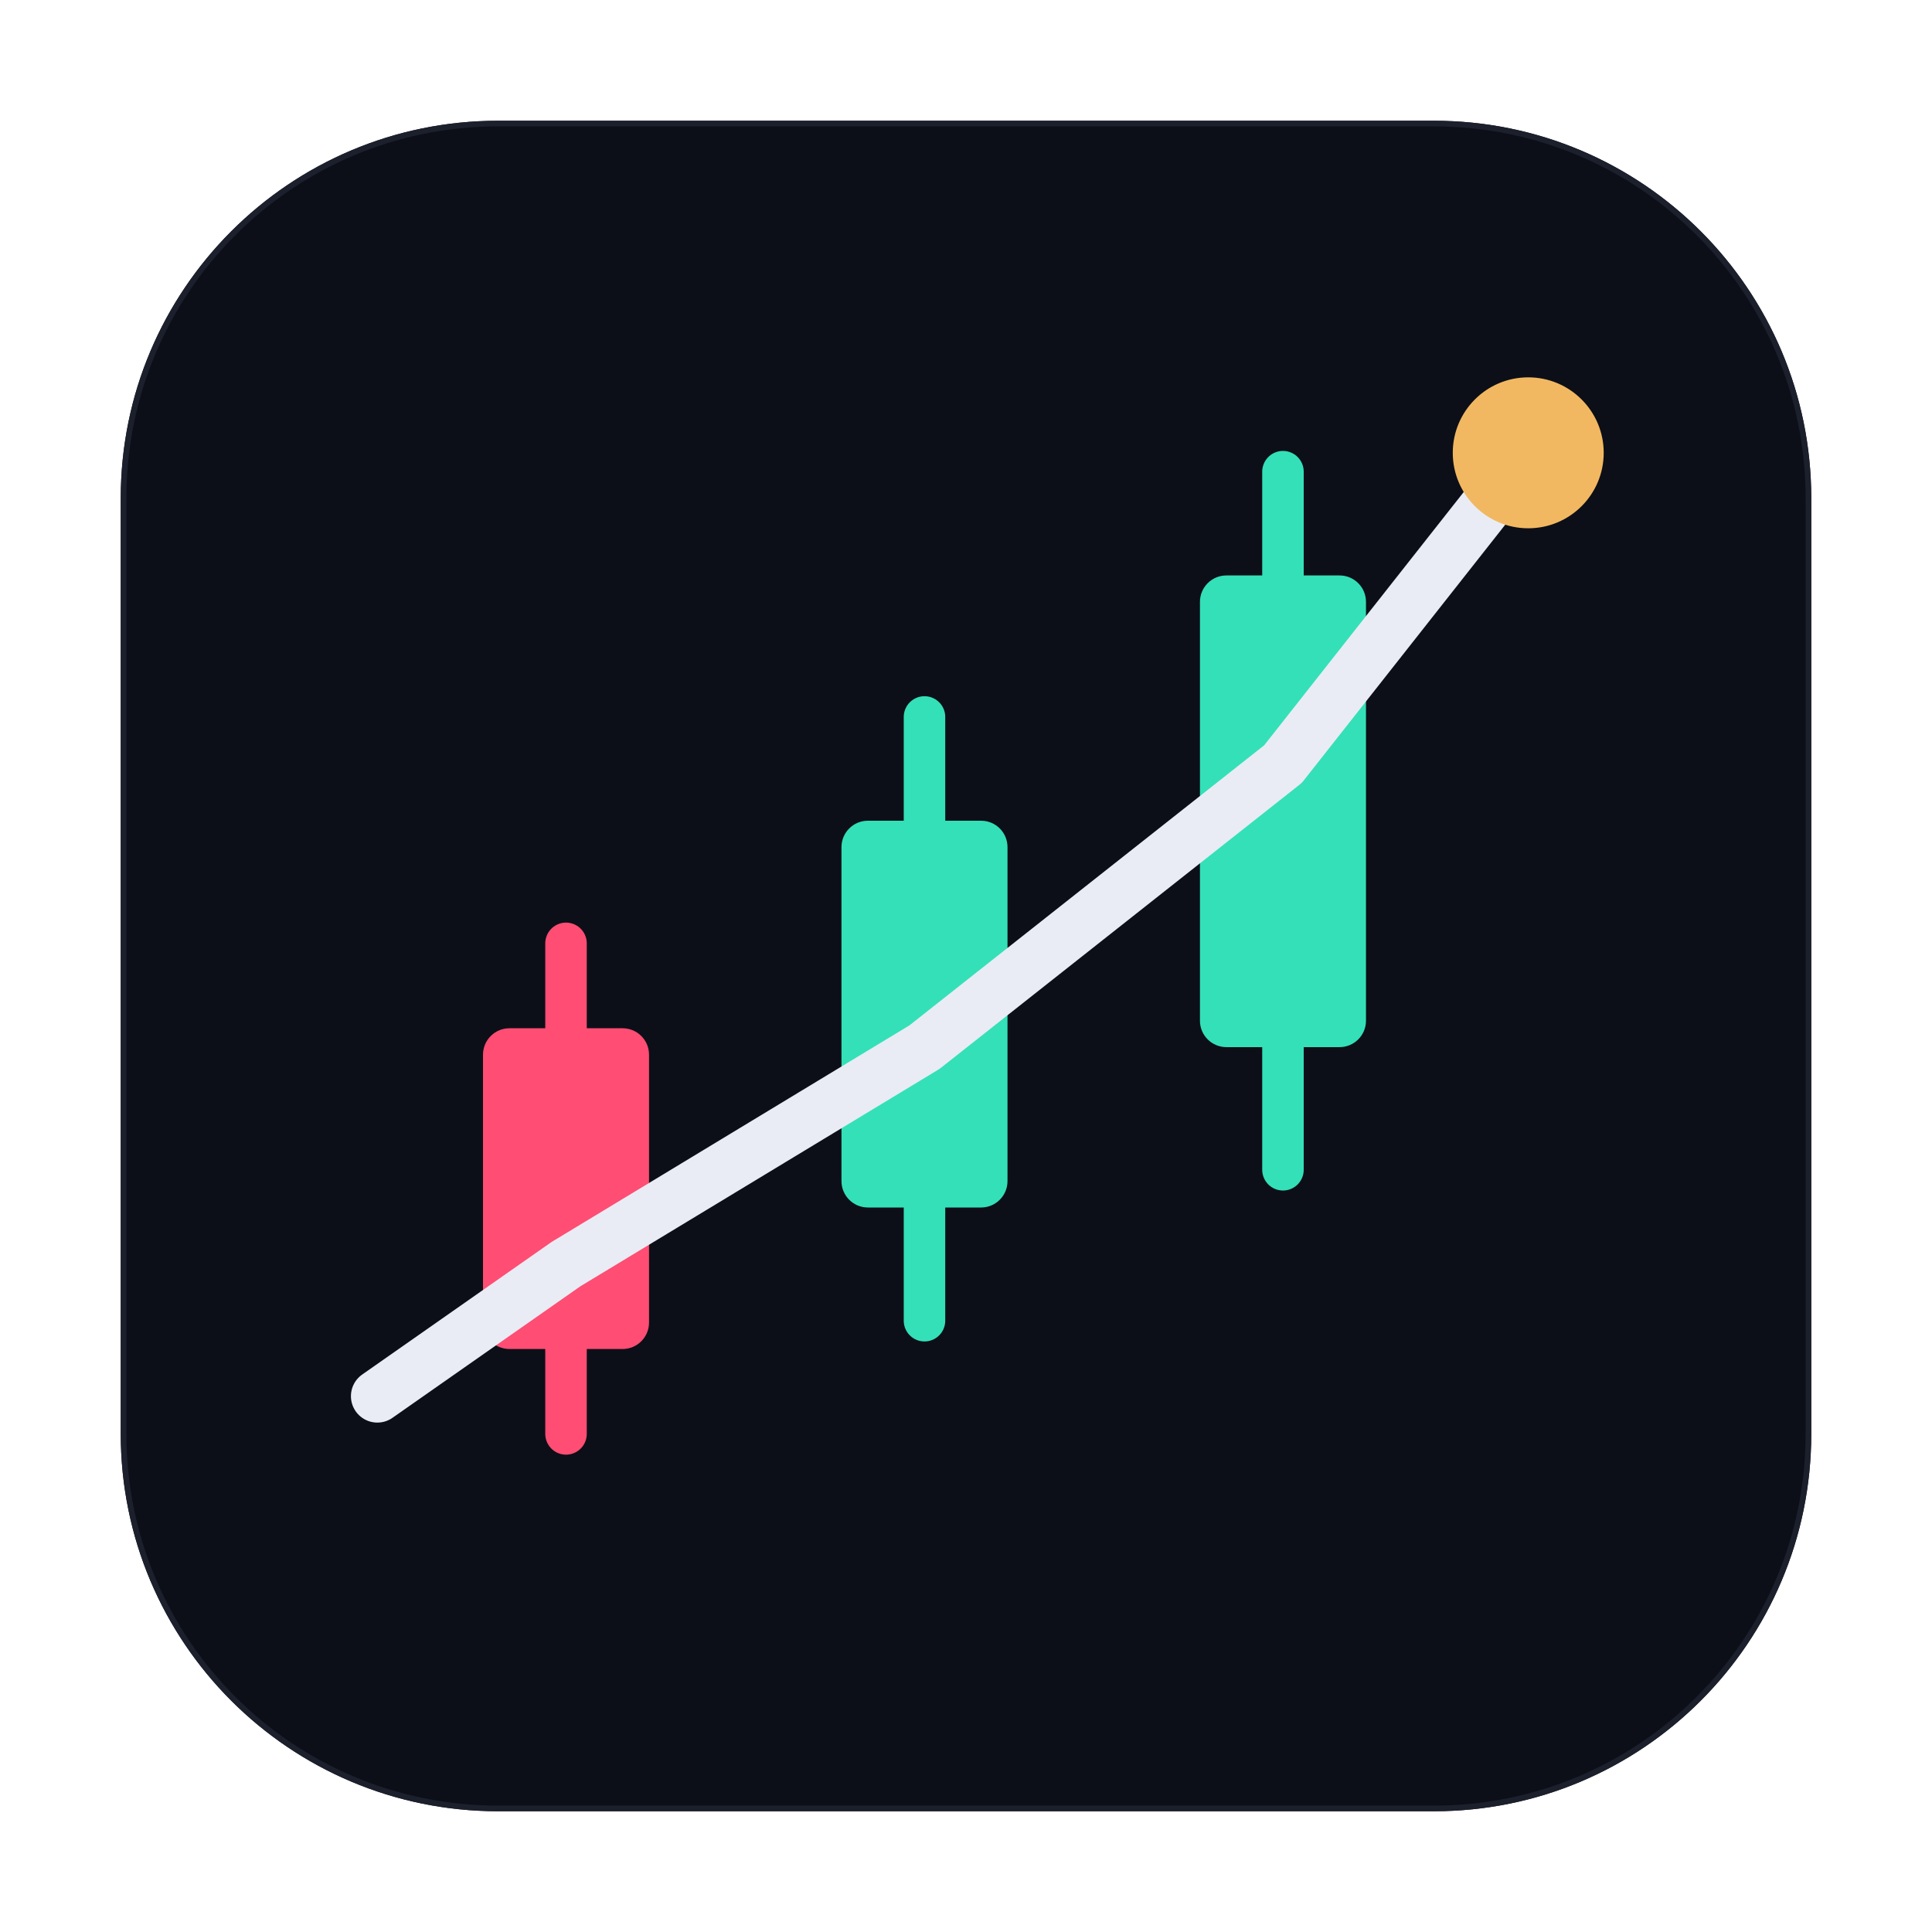
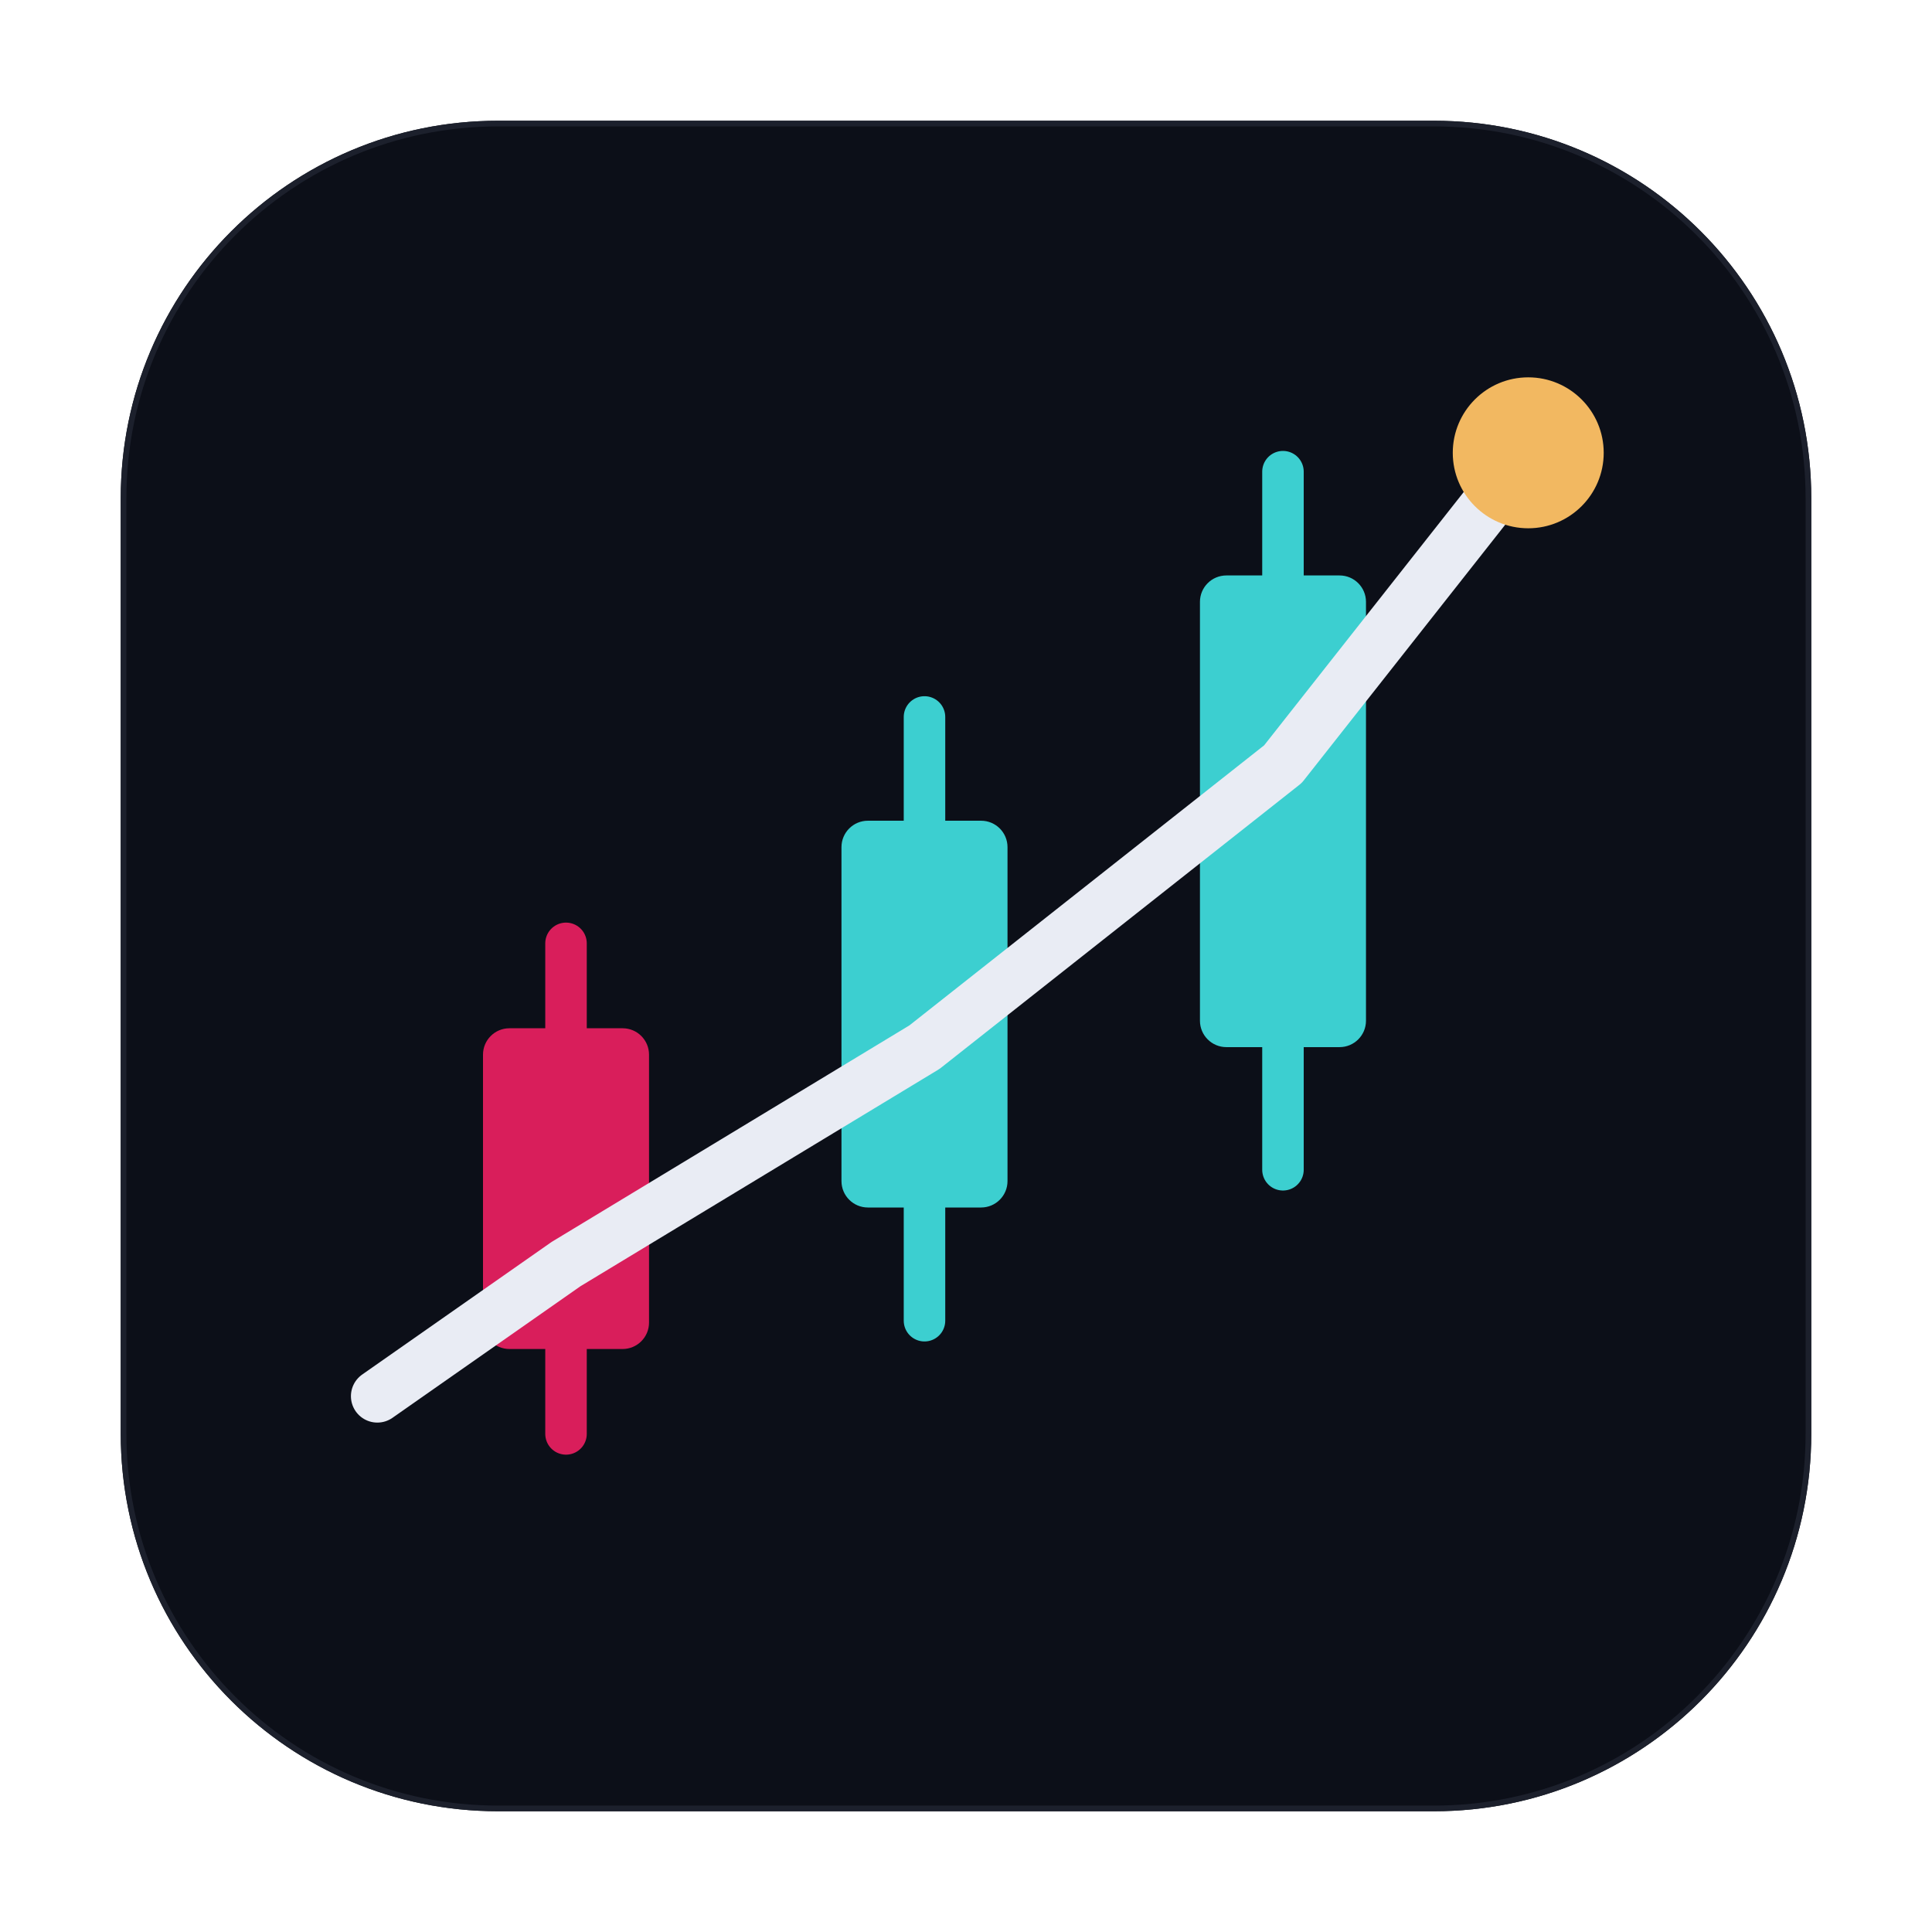
<svg xmlns="http://www.w3.org/2000/svg" viewBox="0 0 1024 1024">
  <rect x="64" y="64" width="896" height="896" rx="200" fill="#0c0f18" />
  <rect x="65.5" y="65.5" width="893" height="893" rx="198.5" fill="none" stroke="#1c202c" stroke-width="3" />
  <g stroke-linecap="round">
-     <line x1="300" y1="500" x2="300" y2="760" stroke="#ff4d73" stroke-width="22" />
-     <rect x="256" y="545" width="88" height="170" rx="14" fill="#ff4d73" />
-     <line x1="490" y1="380" x2="490" y2="700" stroke="#34e0b8" stroke-width="22" />
-     <rect x="446" y="435" width="88" height="205" rx="14" fill="#34e0b8" />
-     <line x1="680" y1="250" x2="680" y2="620" stroke="#34e0b8" stroke-width="22" />
-     <rect x="636" y="305" width="88" height="250" rx="14" fill="#34e0b8" />
+     <line x1="300" y1="500" x2="300" y2="760" stroke="#d91e5b" stroke-width="22" />
+     <rect x="256" y="545" width="88" height="170" rx="14" fill="#d91e5b" />
+     <line x1="490" y1="380" x2="490" y2="700" stroke="#3ccfd0" stroke-width="22" />
+     <rect x="446" y="435" width="88" height="205" rx="14" fill="#3ccfd0" />
+     <line x1="680" y1="250" x2="680" y2="620" stroke="#3ccfd0" stroke-width="22" />
+     <rect x="636" y="305" width="88" height="250" rx="14" fill="#3ccfd0" />
  </g>
  <path d="M200 740 L 300 670 L 490 555 L 680 405 L 810 240" fill="none" stroke="#e9ecf4" stroke-width="28" stroke-linecap="round" stroke-linejoin="round" />
  <circle cx="810" cy="240" r="40" fill="#f2b861" />
</svg>
